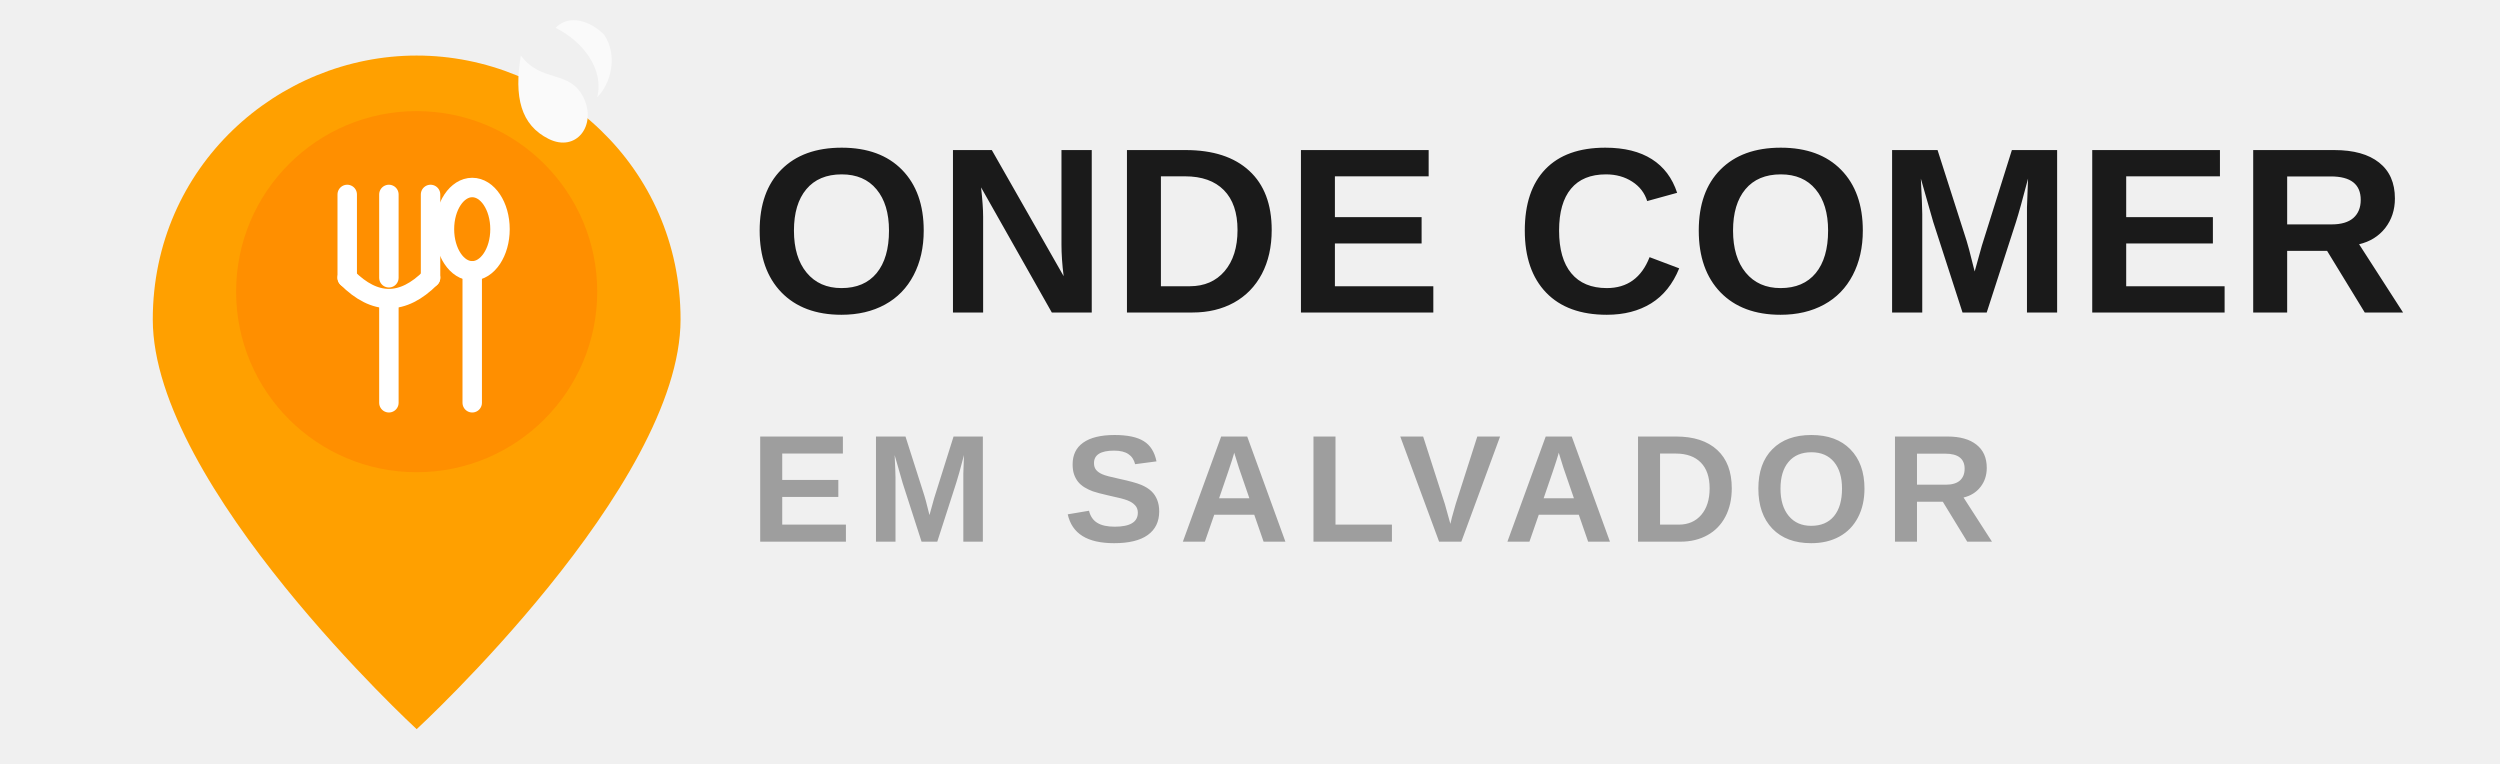
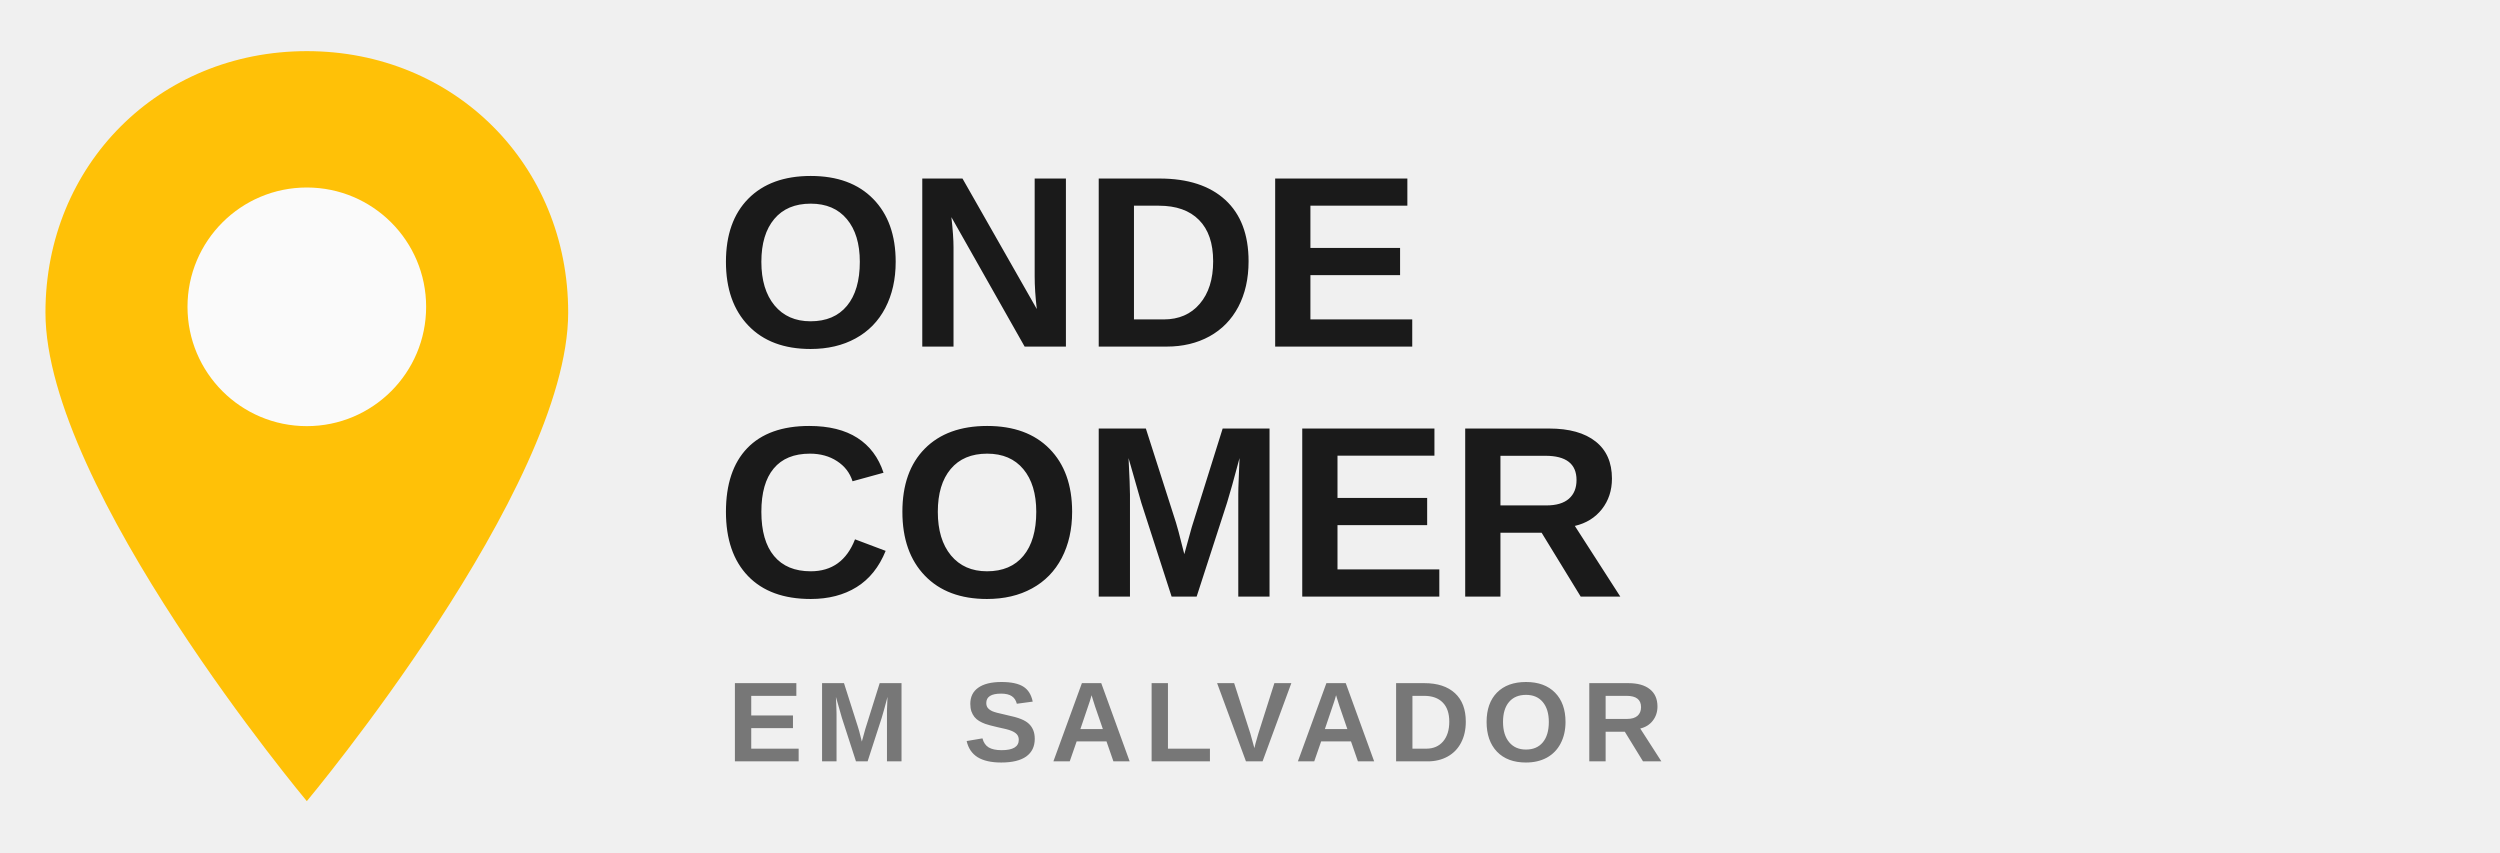
- <svg xmlns="http://www.w3.org/2000/svg" viewBox="0 0 360 110" width="360" height="110">
-   <g transform="translate(10, 0)">
-     <path d="M50,8 C30,8 12,24 12,46 C12,70 50,105 50,105 C50,105 88,70 88,46 C88,24 70,8 50,8 Z" fill="#FFA000" />
-     <path d="M65,8 C68,12 72,10 74,14 C76,18 73,22 69,20 C65,18 64,14 65,8 Z" fill="#FAFAFA" />
-     <path d="M70,4 C74,6 77,10 76,14 C78,12 79,8 77,5 C75,3 72,2 70,4 Z" fill="#FAFAFA" />
-     <circle cx="50" cy="42" r="26" fill="#FF8F00" />
-     <line x1="40" y1="28" x2="40" y2="40" stroke="white" stroke-width="2.8" stroke-linecap="round" />
-     <line x1="46" y1="28" x2="46" y2="40" stroke="white" stroke-width="2.8" stroke-linecap="round" />
-     <line x1="52" y1="28" x2="52" y2="40" stroke="white" stroke-width="2.8" stroke-linecap="round" />
-     <path d="M40,40 Q46,46 52,40" fill="none" stroke="white" stroke-width="2.8" stroke-linecap="round" />
-     <line x1="46" y1="44" x2="46" y2="58" stroke="white" stroke-width="2.8" stroke-linecap="round" />
-     <ellipse cx="58" cy="33" rx="4" ry="6" fill="none" stroke="white" stroke-width="2.8" />
-     <line x1="58" y1="39" x2="58" y2="58" stroke="white" stroke-width="2.8" stroke-linecap="round" />
-   </g>
-   <text x="108" y="45" font-family="'Arial Black', 'Helvetica Neue', Arial, sans-serif" font-size="34" font-weight="900" fill="#1A1A1A" letter-spacing="0.5">ONDE COMER</text>
-   <text x="108" y="78" font-family="'Arial Black', 'Helvetica Neue', Arial, sans-serif" font-size="22" font-weight="700" fill="#9E9E9E" letter-spacing="2">EM SALVADOR</text>
+ <svg xmlns="http://www.w3.org/2000/svg" viewBox="0 0 440 150" width="440" height="150">
+   <path d="M54 9C28 9 8 29 8 55c0 31 46 86 46 86s46-55 46-86C100 29 80 9 54 9Z" fill="#FFC107" />
+   <circle cx="54" cy="54" r="21" fill="#FAFAFA" />
+   <text x="126" y="61" font-family="Arial Black, Arial, sans-serif" font-size="43" font-weight="900" fill="#1A1A1A">ONDE</text>
+   <text x="126" y="105" font-family="Arial Black, Arial, sans-serif" font-size="43" font-weight="900" fill="#1A1A1A">COMER</text>
+   <text x="128" y="134" font-family="Arial, sans-serif" font-size="20" font-weight="700" letter-spacing="2" fill="#777777">EM SALVADOR</text>
</svg>
